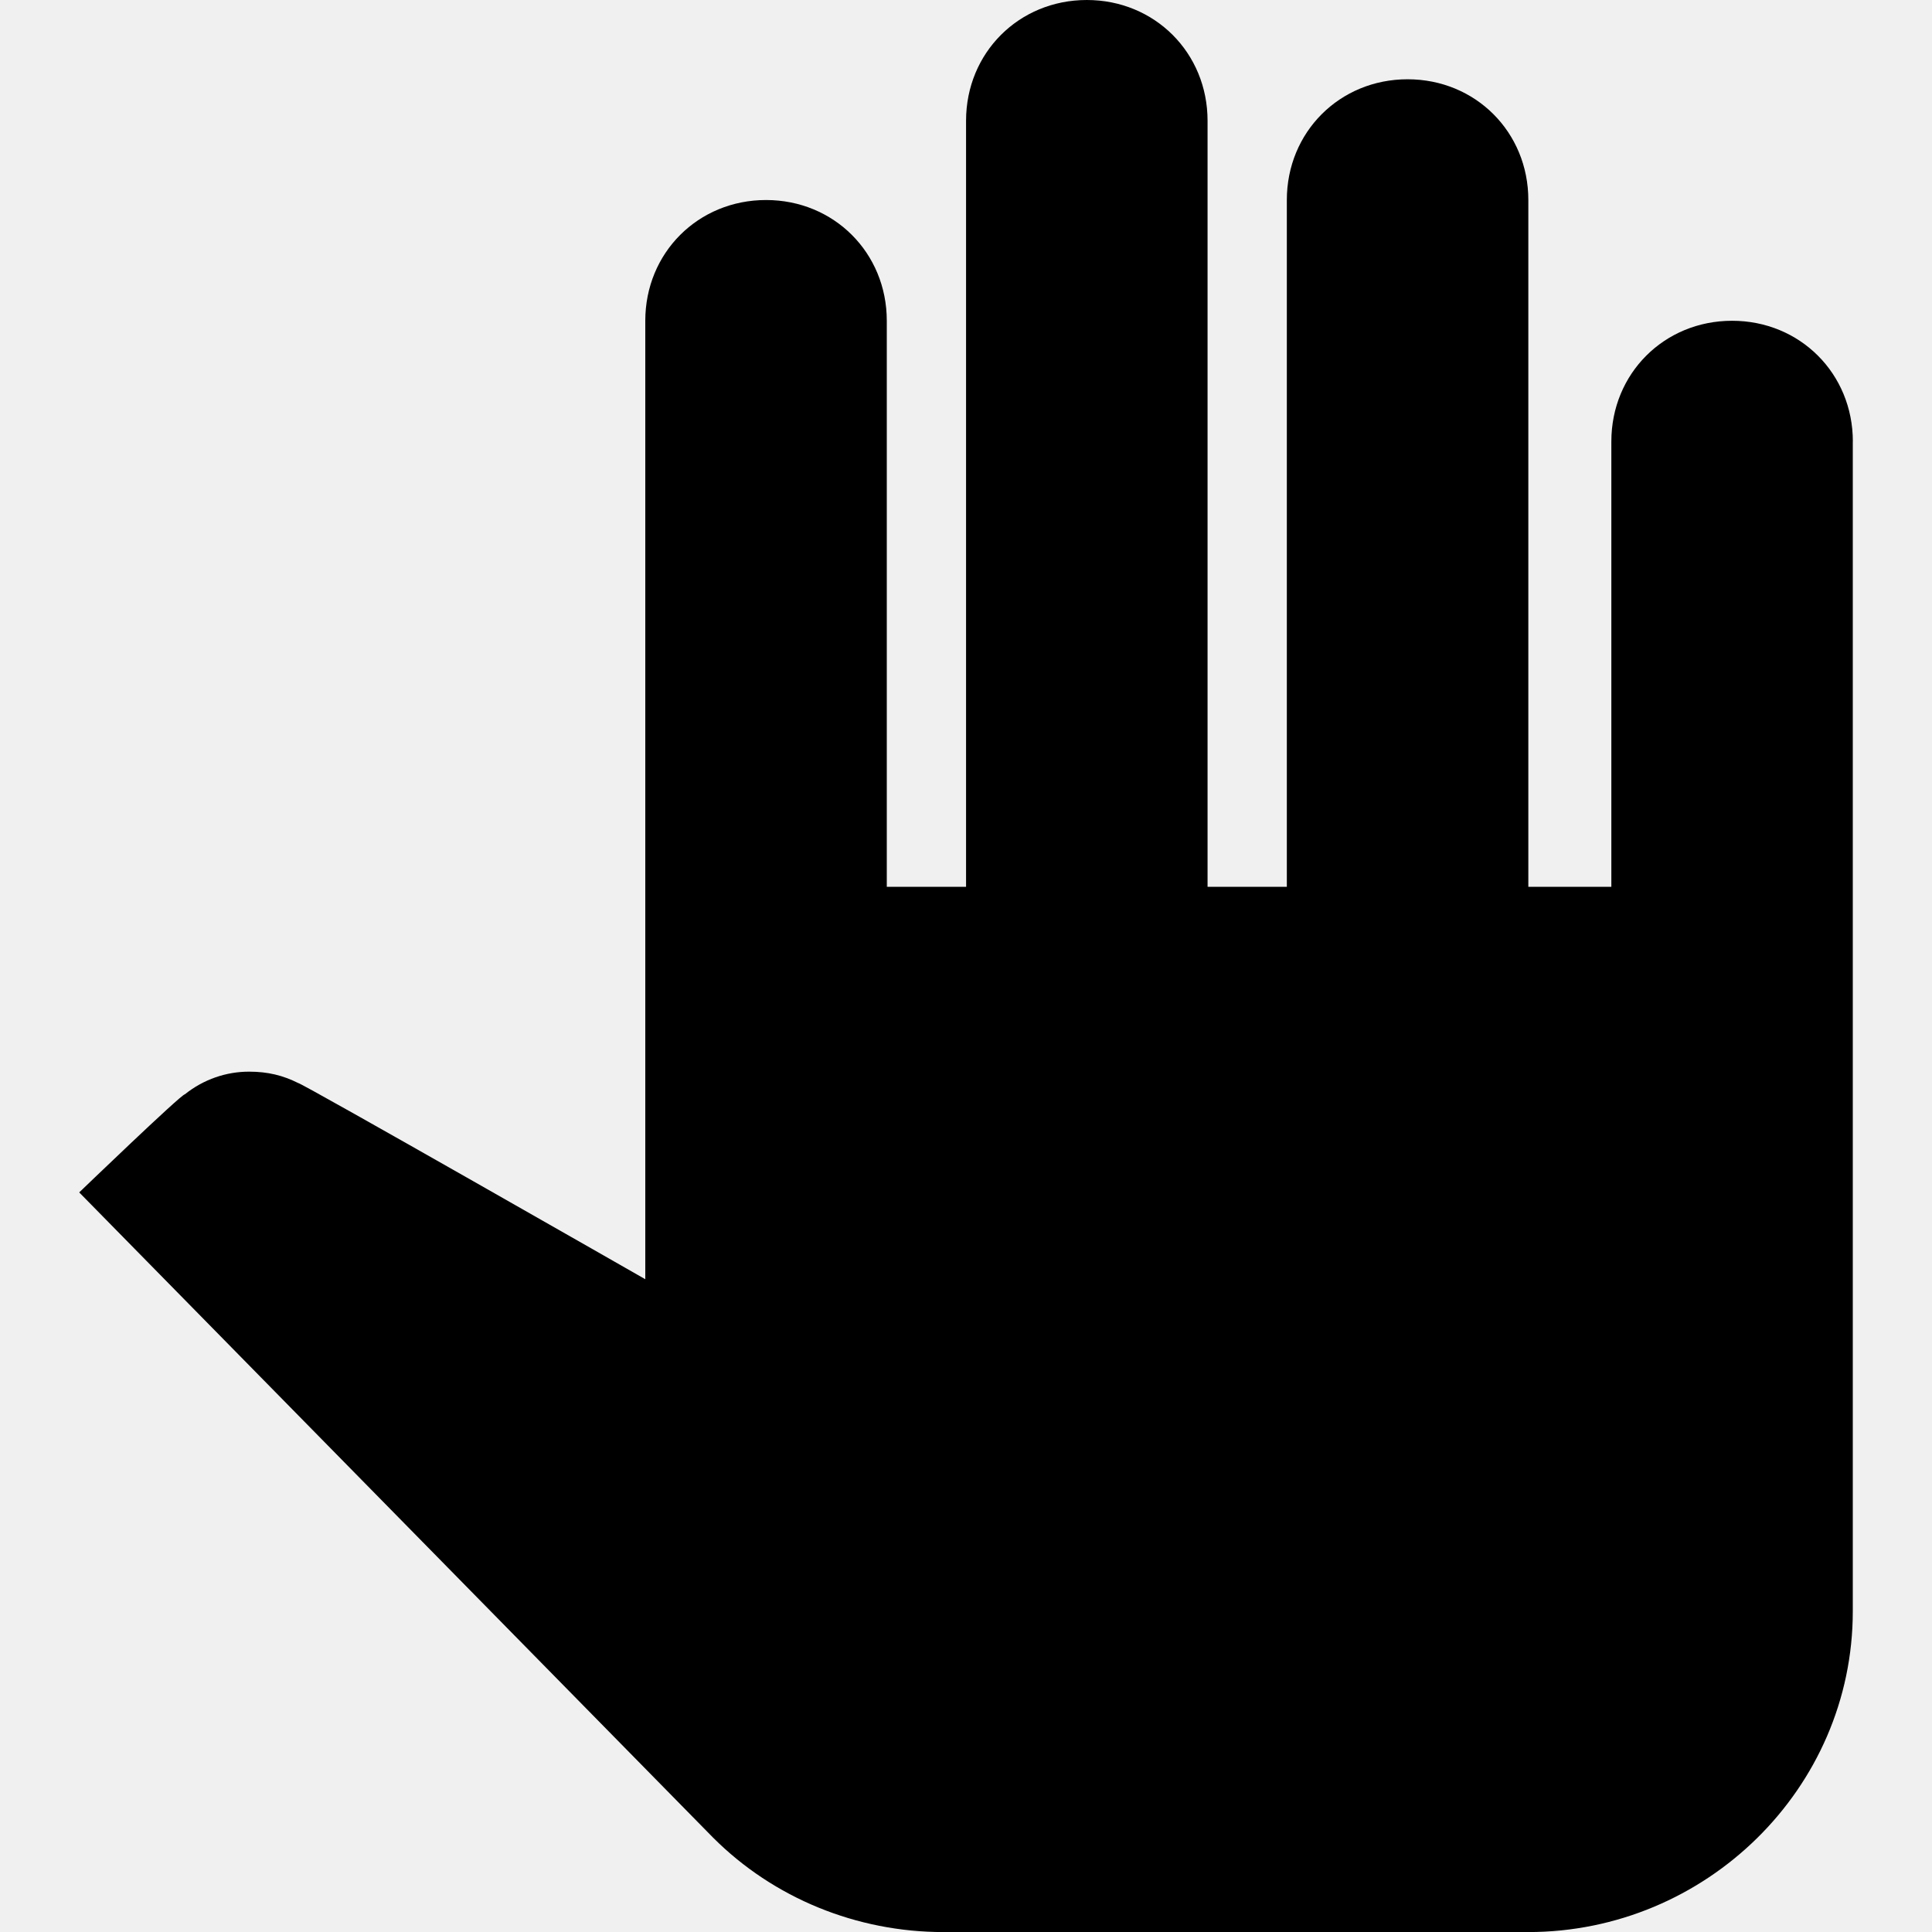
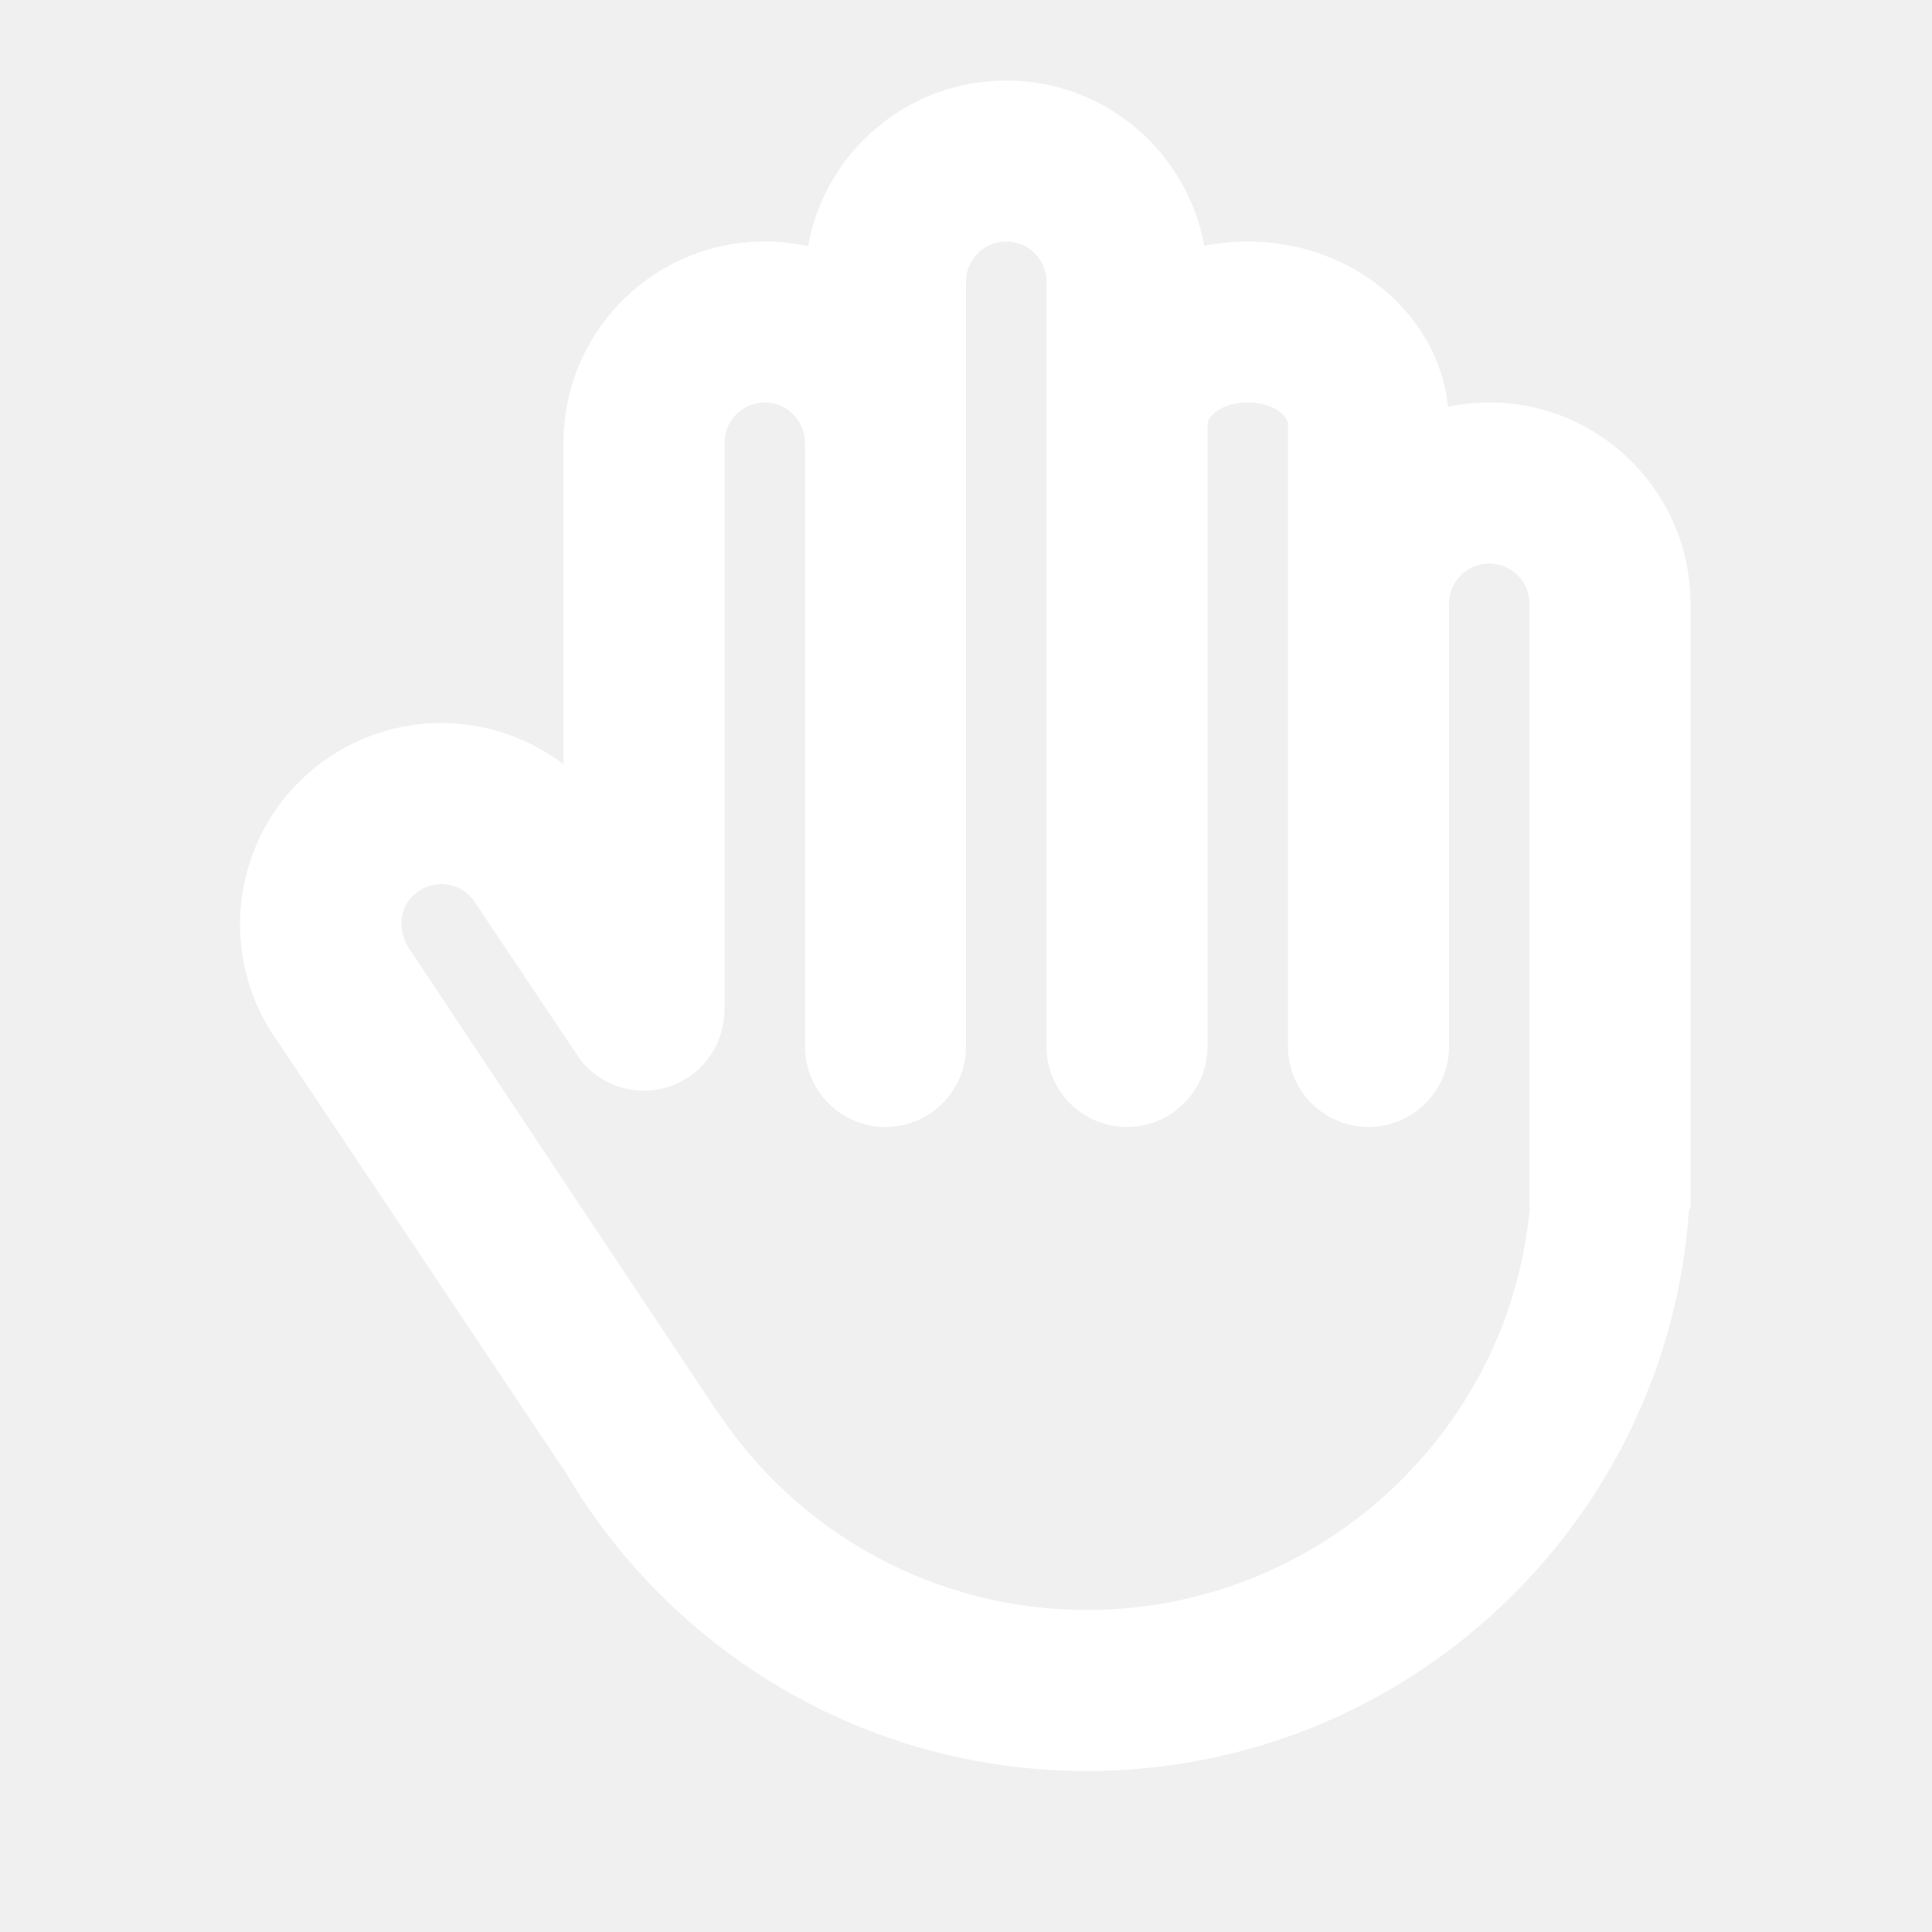
- <svg xmlns="http://www.w3.org/2000/svg" version="1.1" width="32" height="32" viewBox="0 0 32 32">
-   <path d="M30.688 7.313v19.375c0 2.938-2.438 5.313-5.375 5.313h-9.688c-1.438 0-2.813-0.563-3.813-1.563l-10.5-10.688s1.688-1.625 1.75-1.625c0.313-0.25 0.688-0.375 1.063-0.375 0.313 0 0.563 0.063 0.813 0.188 0.063 0 5.75 3.25 5.75 3.25v-15.875c0-1.125 0.875-2 2-2s2 0.875 2 2v9.375h1.313v-12.688c0-1.125 0.875-2 2-2s2 0.875 2 2v12.688h1.313v-11.375c0-1.125 0.875-2 2-2s2 0.875 2 2v11.375h1.375v-7.375c0-1.125 0.875-2 2-2s2 0.875 2 2z" />
+ <svg xmlns="http://www.w3.org/2000/svg" width="22" height="22" viewBox="0 0 22 22" fill="none">
+   <path fill-rule="evenodd" clip-rule="evenodd" d="M11.917 3.208L11.917 4.833L11.917 11L11.917 11.917C11.917 12.423 12.327 12.833 12.833 12.833C13.34 12.833 13.75 12.423 13.75 11.917V11V4.833C13.75 4.736 13.918 4.583 14.208 4.583C14.498 4.583 14.667 4.736 14.667 4.833L14.667 6.875L14.667 11.917C14.667 12.423 15.077 12.833 15.583 12.833C16.09 12.833 16.5 12.423 16.5 11.917L16.5 6.875C16.5 6.622 16.705 6.417 16.958 6.417C17.212 6.417 17.417 6.622 17.417 6.875V13.788C17.167 16.34 14.992 18.333 12.375 18.333C10.657 18.333 9.093 17.468 8.17 16.075L8.167 16.076L4.672 10.821C4.504 10.581 4.555 10.295 4.762 10.15C4.969 10.004 5.255 10.055 5.4 10.262L6.573 12.015L6.572 12.016C6.855 12.435 7.425 12.546 7.844 12.263C8.098 12.092 8.238 11.817 8.248 11.533L8.25 11.534V5.042C8.25 4.789 8.455 4.583 8.708 4.583C8.961 4.583 9.166 4.788 9.167 5.041L9.167 5.042L9.167 11L9.167 11.917C9.167 12.423 9.577 12.833 10.083 12.833C10.59 12.833 11 12.423 11 11.917V11V5.042V3.208C11 2.955 11.205 2.75 11.458 2.75C11.711 2.75 11.917 2.955 11.917 3.208ZM19.234 13.769L19.25 13.761V13.292V6.875C19.25 5.609 18.224 4.583 16.958 4.583C16.798 4.583 16.641 4.6 16.489 4.631C16.378 3.576 15.399 2.75 14.208 2.75C14.038 2.75 13.873 2.767 13.713 2.799C13.52 1.729 12.584 0.917 11.458 0.917C10.331 0.917 9.394 1.731 9.202 2.803C9.043 2.768 8.878 2.75 8.708 2.75C7.443 2.75 6.417 3.776 6.417 5.042V8.704C5.644 8.113 4.549 8.061 3.711 8.648C2.674 9.374 2.422 10.803 3.148 11.839L6.449 16.779C7.645 18.806 9.851 20.167 12.375 20.167C16.012 20.167 18.989 17.343 19.234 13.769Z" fill="white" />
</svg>
